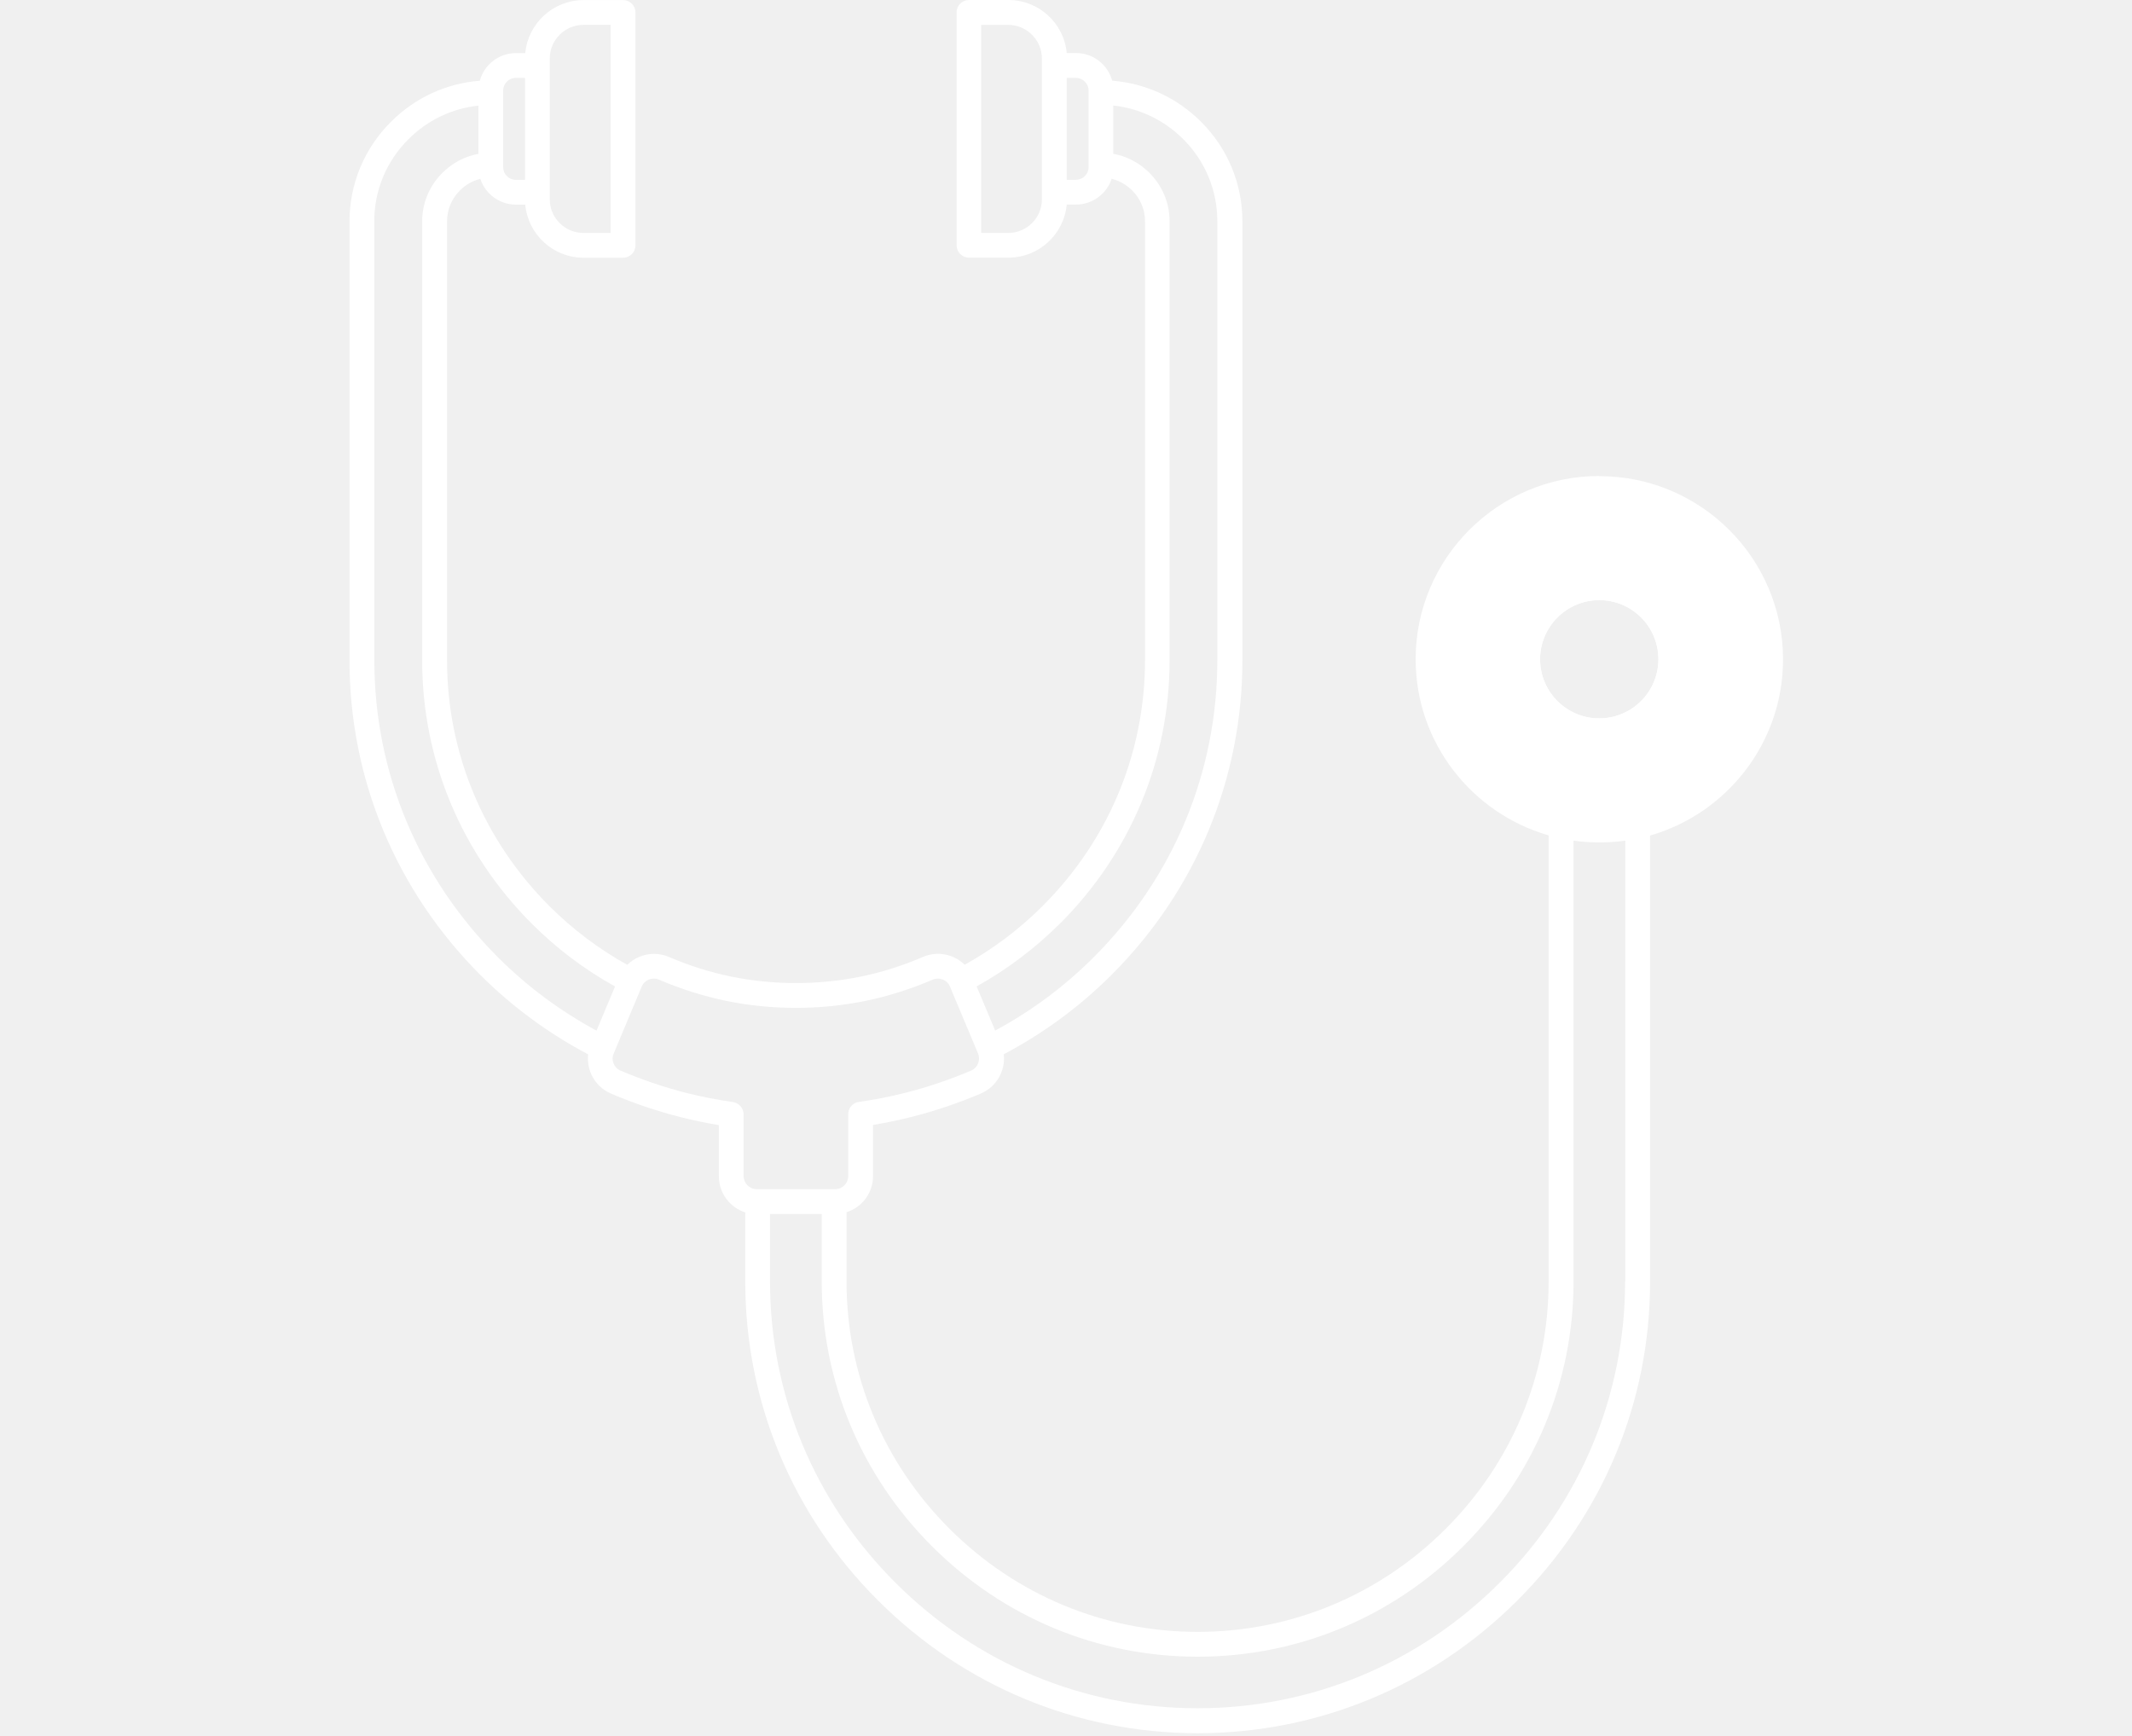
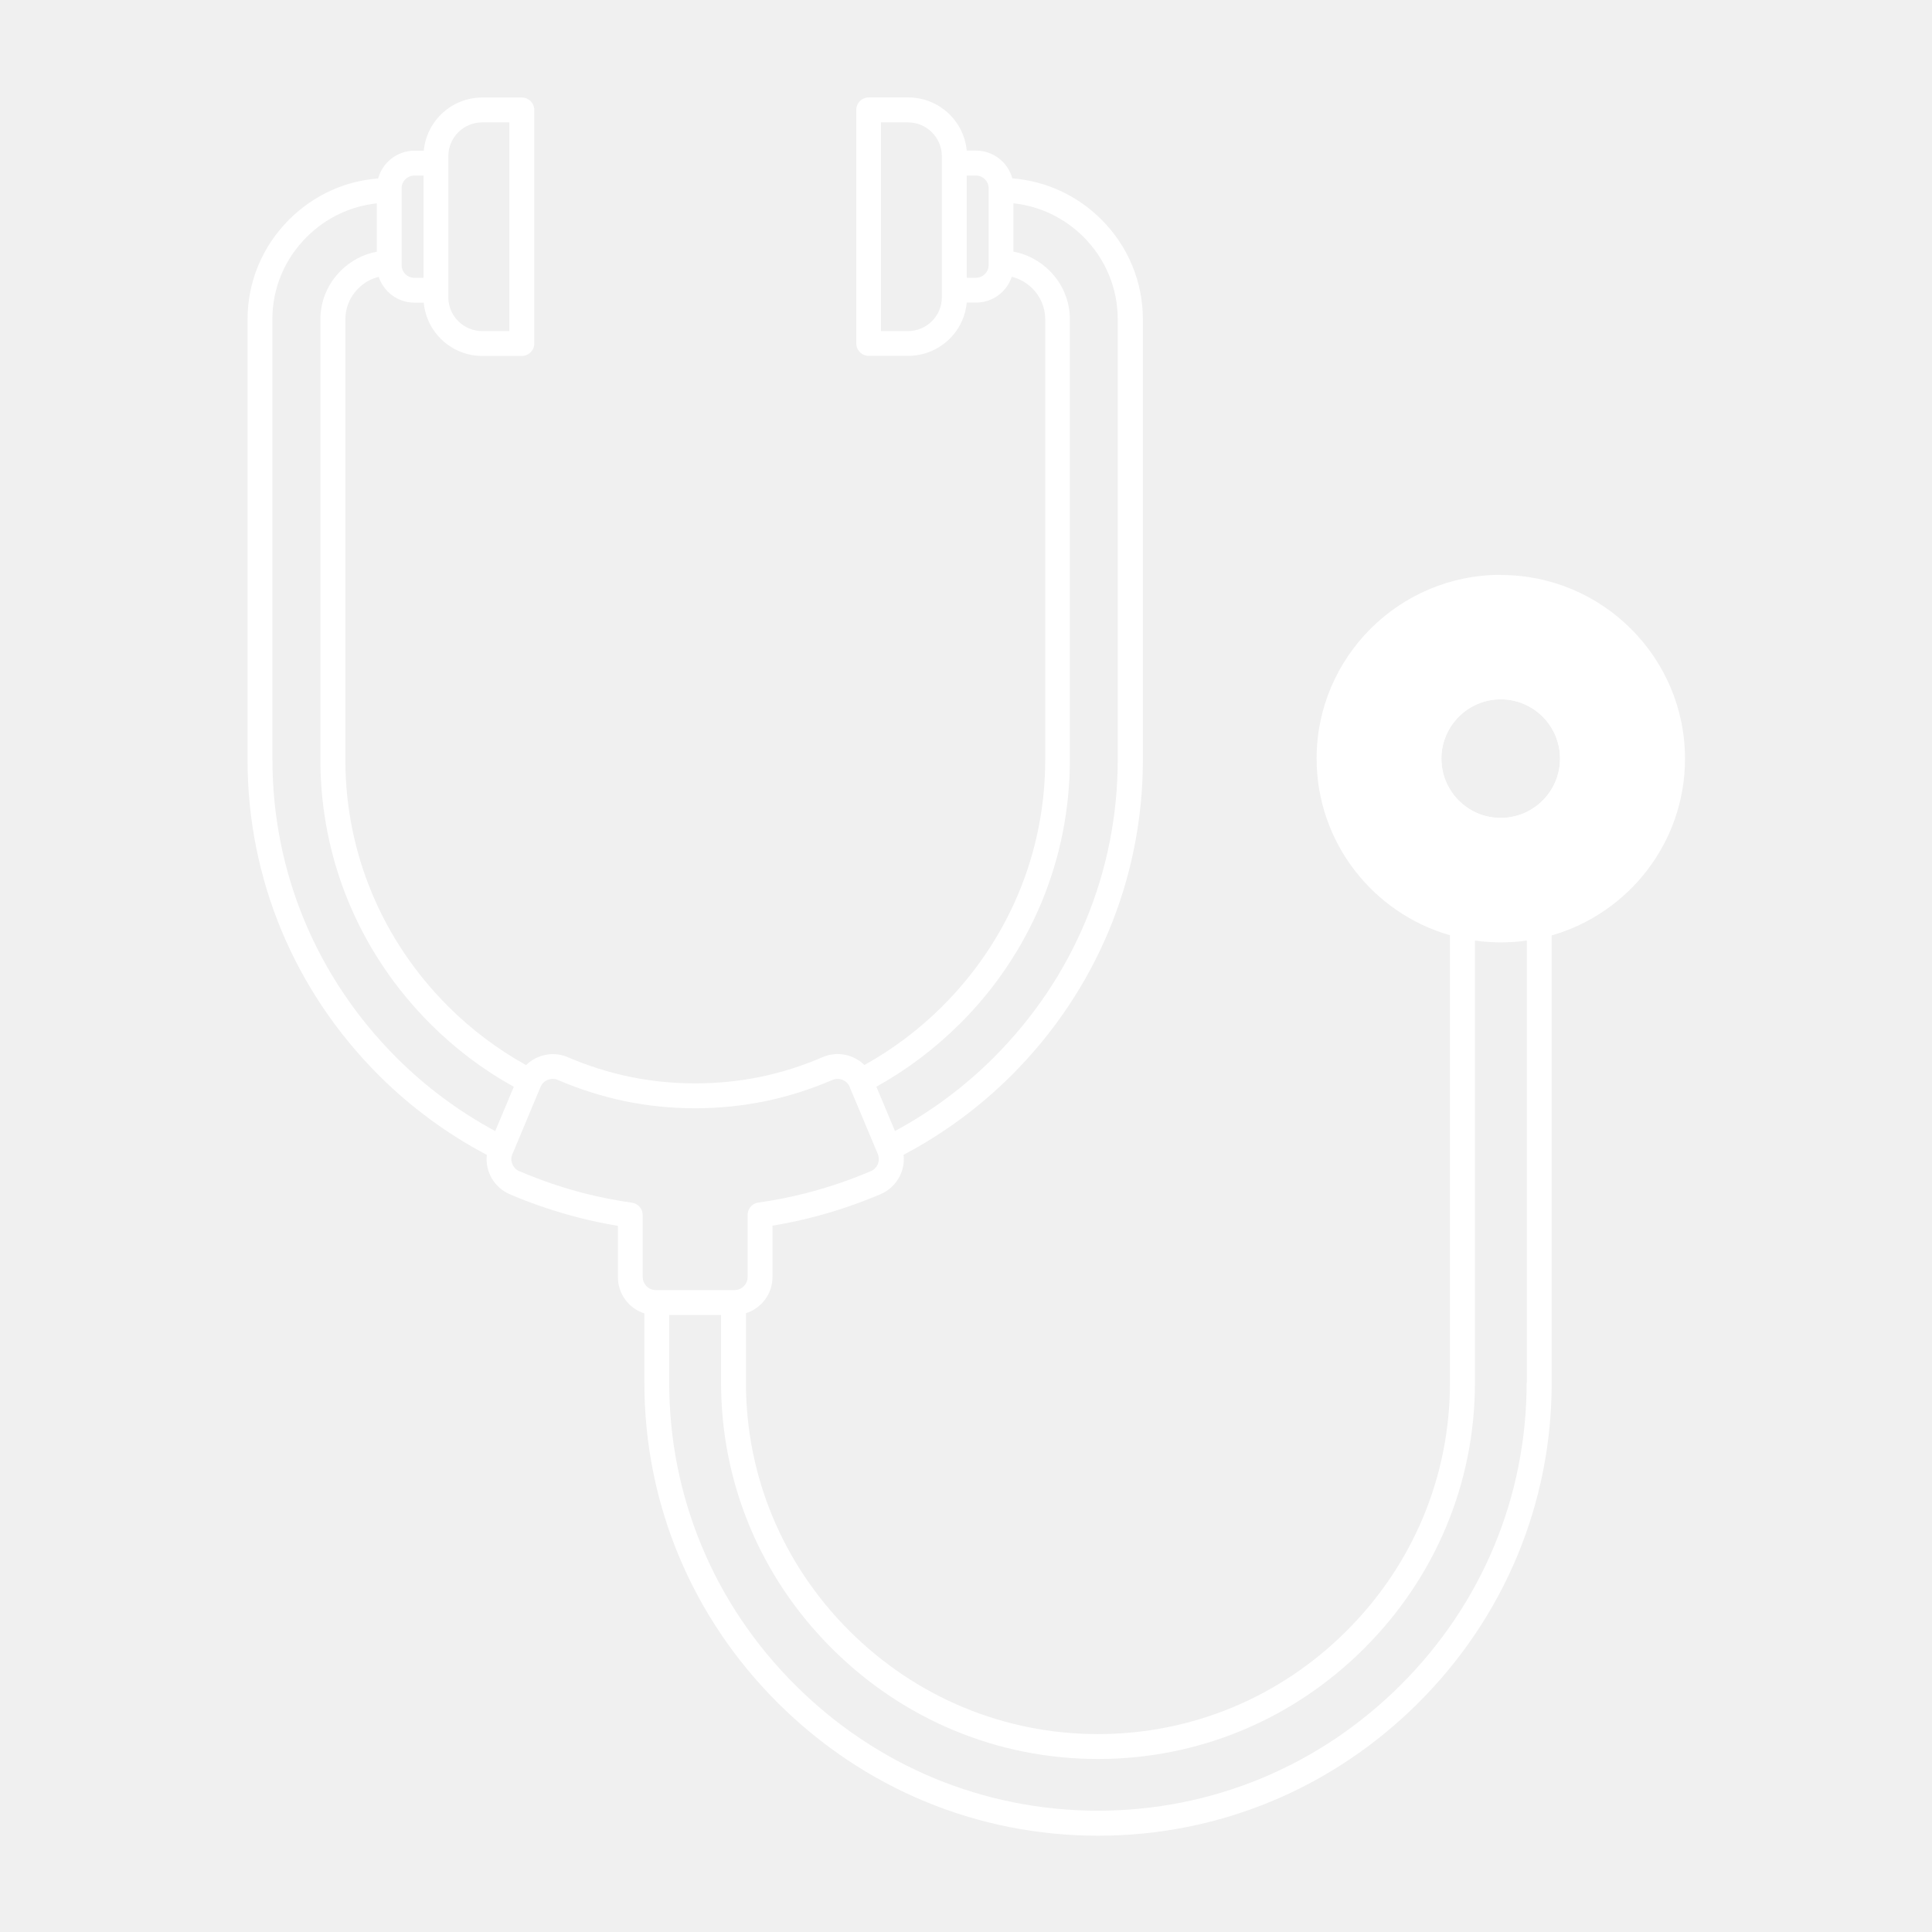
- <svg xmlns="http://www.w3.org/2000/svg" width="183" height="149" viewBox="0 0 183 149" fill="none">
+ <svg xmlns="http://www.w3.org/2000/svg" width="120" height="120" viewBox="8.811 -8.341 165.378 165.378" fill="none">
  <path d="M137.272 40.864C128.586 40.864 121.512 47.917 121.512 56.594C121.512 63.761 126.342 69.83 132.926 71.715V110.024C132.926 118.021 129.786 125.564 124.076 131.263C118.366 136.963 110.809 140.096 102.798 140.096C94.787 140.096 87.23 136.956 81.52 131.263C75.81 125.563 72.663 118.021 72.663 110.024V104.07C73.977 103.651 74.936 102.425 74.936 100.979V96.576C76.037 96.392 77.131 96.165 78.203 95.896C80.227 95.385 82.216 94.712 84.098 93.918L84.176 93.883C85.54 93.308 86.314 91.919 86.158 90.515V90.508C89.552 88.715 92.656 86.439 95.391 83.71C102.649 76.465 106.641 66.866 106.641 56.693V18.999C106.641 15.773 105.376 12.732 103.082 10.442C101.009 8.379 98.331 7.153 95.462 6.926V6.919C95.092 5.558 93.835 4.551 92.358 4.551H91.562C91.328 1.999 89.169 0 86.555 0H83.175C82.585 0 82.109 0.475 82.109 1.063V21.055C82.109 21.644 82.585 22.119 83.175 22.119H86.555C89.169 22.119 91.328 20.119 91.562 17.561H92.358C93.785 17.561 94.993 16.632 95.419 15.349C96.073 15.512 96.676 15.852 97.173 16.341C97.891 17.057 98.281 17.993 98.281 18.992V56.686C98.281 64.633 95.156 72.133 89.474 77.798C87.486 79.783 85.242 81.47 82.805 82.824C81.889 81.924 80.476 81.612 79.226 82.15C77.507 82.895 75.71 83.462 73.899 83.838C70.255 84.582 66.392 84.582 62.748 83.838C60.966 83.469 59.197 82.916 57.493 82.186L57.393 82.143C56.598 81.81 55.71 81.803 54.9 82.136C54.496 82.299 54.141 82.54 53.842 82.831C51.406 81.477 49.162 79.79 47.173 77.805C41.498 72.134 38.373 64.64 38.373 56.693V18.999C38.373 18 38.764 17.057 39.481 16.348C39.971 15.852 40.575 15.519 41.228 15.356C41.655 16.639 42.862 17.568 44.29 17.568H45.085C45.319 20.12 47.471 22.126 50.092 22.126H53.48C54.069 22.126 54.545 21.651 54.545 21.062V1.07C54.545 0.482 54.069 0.007 53.48 0.007H50.092C47.478 0.007 45.327 2.006 45.085 4.558H44.29C42.812 4.558 41.555 5.565 41.186 6.926V6.933C38.317 7.153 35.639 8.379 33.565 10.449C31.271 12.739 30 15.78 30 19.006V56.7C30 66.873 33.998 76.472 41.25 83.717C43.977 86.439 47.088 88.722 50.483 90.515V90.522C50.327 91.912 51.087 93.294 52.429 93.876C52.457 93.89 52.479 93.897 52.507 93.911C54.418 94.726 56.406 95.393 58.437 95.91C59.503 96.18 60.596 96.406 61.705 96.591V100.993C61.705 102.439 62.663 103.673 63.97 104.084V110.039C63.97 120.353 68.026 130.08 75.376 137.41C82.734 144.754 92.471 148.795 102.805 148.795C113.132 148.795 122.876 144.754 130.234 137.41C137.585 130.072 141.634 120.353 141.634 110.039V71.73C148.217 69.844 153.047 63.776 153.047 56.609C153.047 47.939 145.98 40.878 137.287 40.878L137.272 40.864ZM89.432 17.115C89.432 18.703 88.133 20 86.535 20H84.219V2.135H86.535C88.126 2.135 89.432 3.433 89.432 5.028V17.115ZM92.344 15.442H91.563V6.687H92.344C92.948 6.687 93.438 7.176 93.438 7.771V14.35C93.438 14.946 92.955 15.435 92.344 15.435V15.442ZM90.967 79.307C97.046 73.239 100.391 65.207 100.391 56.685V18.992C100.391 17.425 99.773 15.95 98.658 14.837C97.799 13.979 96.719 13.412 95.555 13.2V9.06C97.813 9.301 99.908 10.3 101.556 11.938C103.445 13.824 104.489 16.333 104.489 18.991V56.685C104.489 66.291 100.718 75.351 93.857 82.2C91.35 84.702 88.516 86.808 85.42 88.474L83.829 84.681C86.435 83.235 88.829 81.427 90.96 79.307L90.967 79.307ZM47.188 5.027C47.188 3.432 48.488 2.134 50.086 2.134H52.409V19.999H50.086C48.495 19.999 47.188 18.709 47.188 17.114V5.027ZM43.19 7.77C43.19 7.175 43.68 6.685 44.284 6.685H45.065V15.441H44.284C43.68 15.441 43.19 14.951 43.19 14.356V7.77ZM32.125 56.692V18.998C32.125 16.34 33.169 13.83 35.065 11.945C36.706 10.307 38.808 9.308 41.066 9.067V13.207C39.902 13.419 38.829 13.986 37.97 14.844C36.855 15.957 36.237 17.432 36.237 18.998V56.692C36.237 65.206 39.582 73.238 45.662 79.314C47.785 81.433 50.179 83.241 52.792 84.687L51.201 88.48C48.105 86.807 45.264 84.701 42.764 82.206C35.91 75.358 32.132 66.298 32.132 56.692L32.125 56.692ZM63.823 100.977V95.66C63.823 95.136 63.432 94.682 62.907 94.611C61.571 94.42 60.236 94.157 58.95 93.838C57.012 93.342 55.101 92.697 53.269 91.91C53.255 91.903 53.24 91.903 53.219 91.896C52.686 91.634 52.438 90.996 52.665 90.471L52.672 90.45L52.679 90.443C52.679 90.436 52.686 90.428 52.686 90.421L52.708 90.365C52.715 90.35 52.722 90.336 52.729 90.322L55.08 84.7C55.194 84.424 55.414 84.211 55.691 84.098C55.968 83.984 56.28 83.984 56.543 84.091L56.635 84.133C58.482 84.92 60.385 85.516 62.303 85.92C66.231 86.728 70.385 86.728 74.32 85.92C76.273 85.516 78.205 84.899 80.058 84.105C80.627 83.864 81.294 84.119 81.536 84.679C81.543 84.707 81.557 84.722 81.564 84.75C81.571 84.778 81.585 84.8 81.593 84.828L83.951 90.443C84.185 91.017 83.915 91.669 83.368 91.903L83.283 91.939C81.479 92.704 79.59 93.342 77.679 93.824C76.387 94.15 75.059 94.413 73.723 94.597C73.198 94.668 72.807 95.122 72.807 95.646V100.97C72.807 101.587 72.303 102.09 71.685 102.09H64.952C64.334 102.09 63.83 101.587 63.83 100.97L63.823 100.977ZM139.49 110.023C139.49 119.763 135.662 128.959 128.709 135.891C121.756 142.831 112.551 146.653 102.792 146.653C93.034 146.653 83.822 142.831 76.876 135.891C69.923 128.958 66.095 119.764 66.095 110.023V104.224H70.534V110.023C70.534 118.587 73.9 126.661 80.015 132.764C86.13 138.868 94.22 142.228 102.799 142.228C111.378 142.228 119.468 138.868 125.582 132.764C131.697 126.661 135.064 118.586 135.064 110.023V72.168C135.078 72.175 135.092 72.175 135.106 72.175C135.277 72.196 135.447 72.217 135.618 72.239C136.165 72.295 136.726 72.324 137.287 72.324C137.848 72.324 138.409 72.295 138.956 72.239C139.126 72.217 139.297 72.196 139.467 72.175C139.481 72.168 139.496 72.168 139.51 72.168V110.023H139.49ZM137.271 61.672C134.466 61.672 132.193 59.396 132.193 56.596C132.193 53.803 134.473 51.52 137.271 51.52C140.077 51.52 142.349 53.795 142.349 56.596C142.349 59.396 140.07 61.672 137.271 61.672Z" fill="white" />
  <path d="M137.271 49.4C133.294 49.4 130.062 52.633 130.062 56.603C130.062 60.573 133.294 63.806 137.271 63.806C141.248 63.806 144.48 60.573 144.48 56.603C144.48 52.633 141.248 49.4 137.271 49.4ZM137.271 61.672C134.466 61.672 132.193 59.396 132.193 56.596C132.193 53.803 134.473 51.52 137.271 51.52C140.077 51.52 142.349 53.795 142.349 56.596C142.349 59.396 140.07 61.672 137.271 61.672Z" fill="white" />
</svg>
